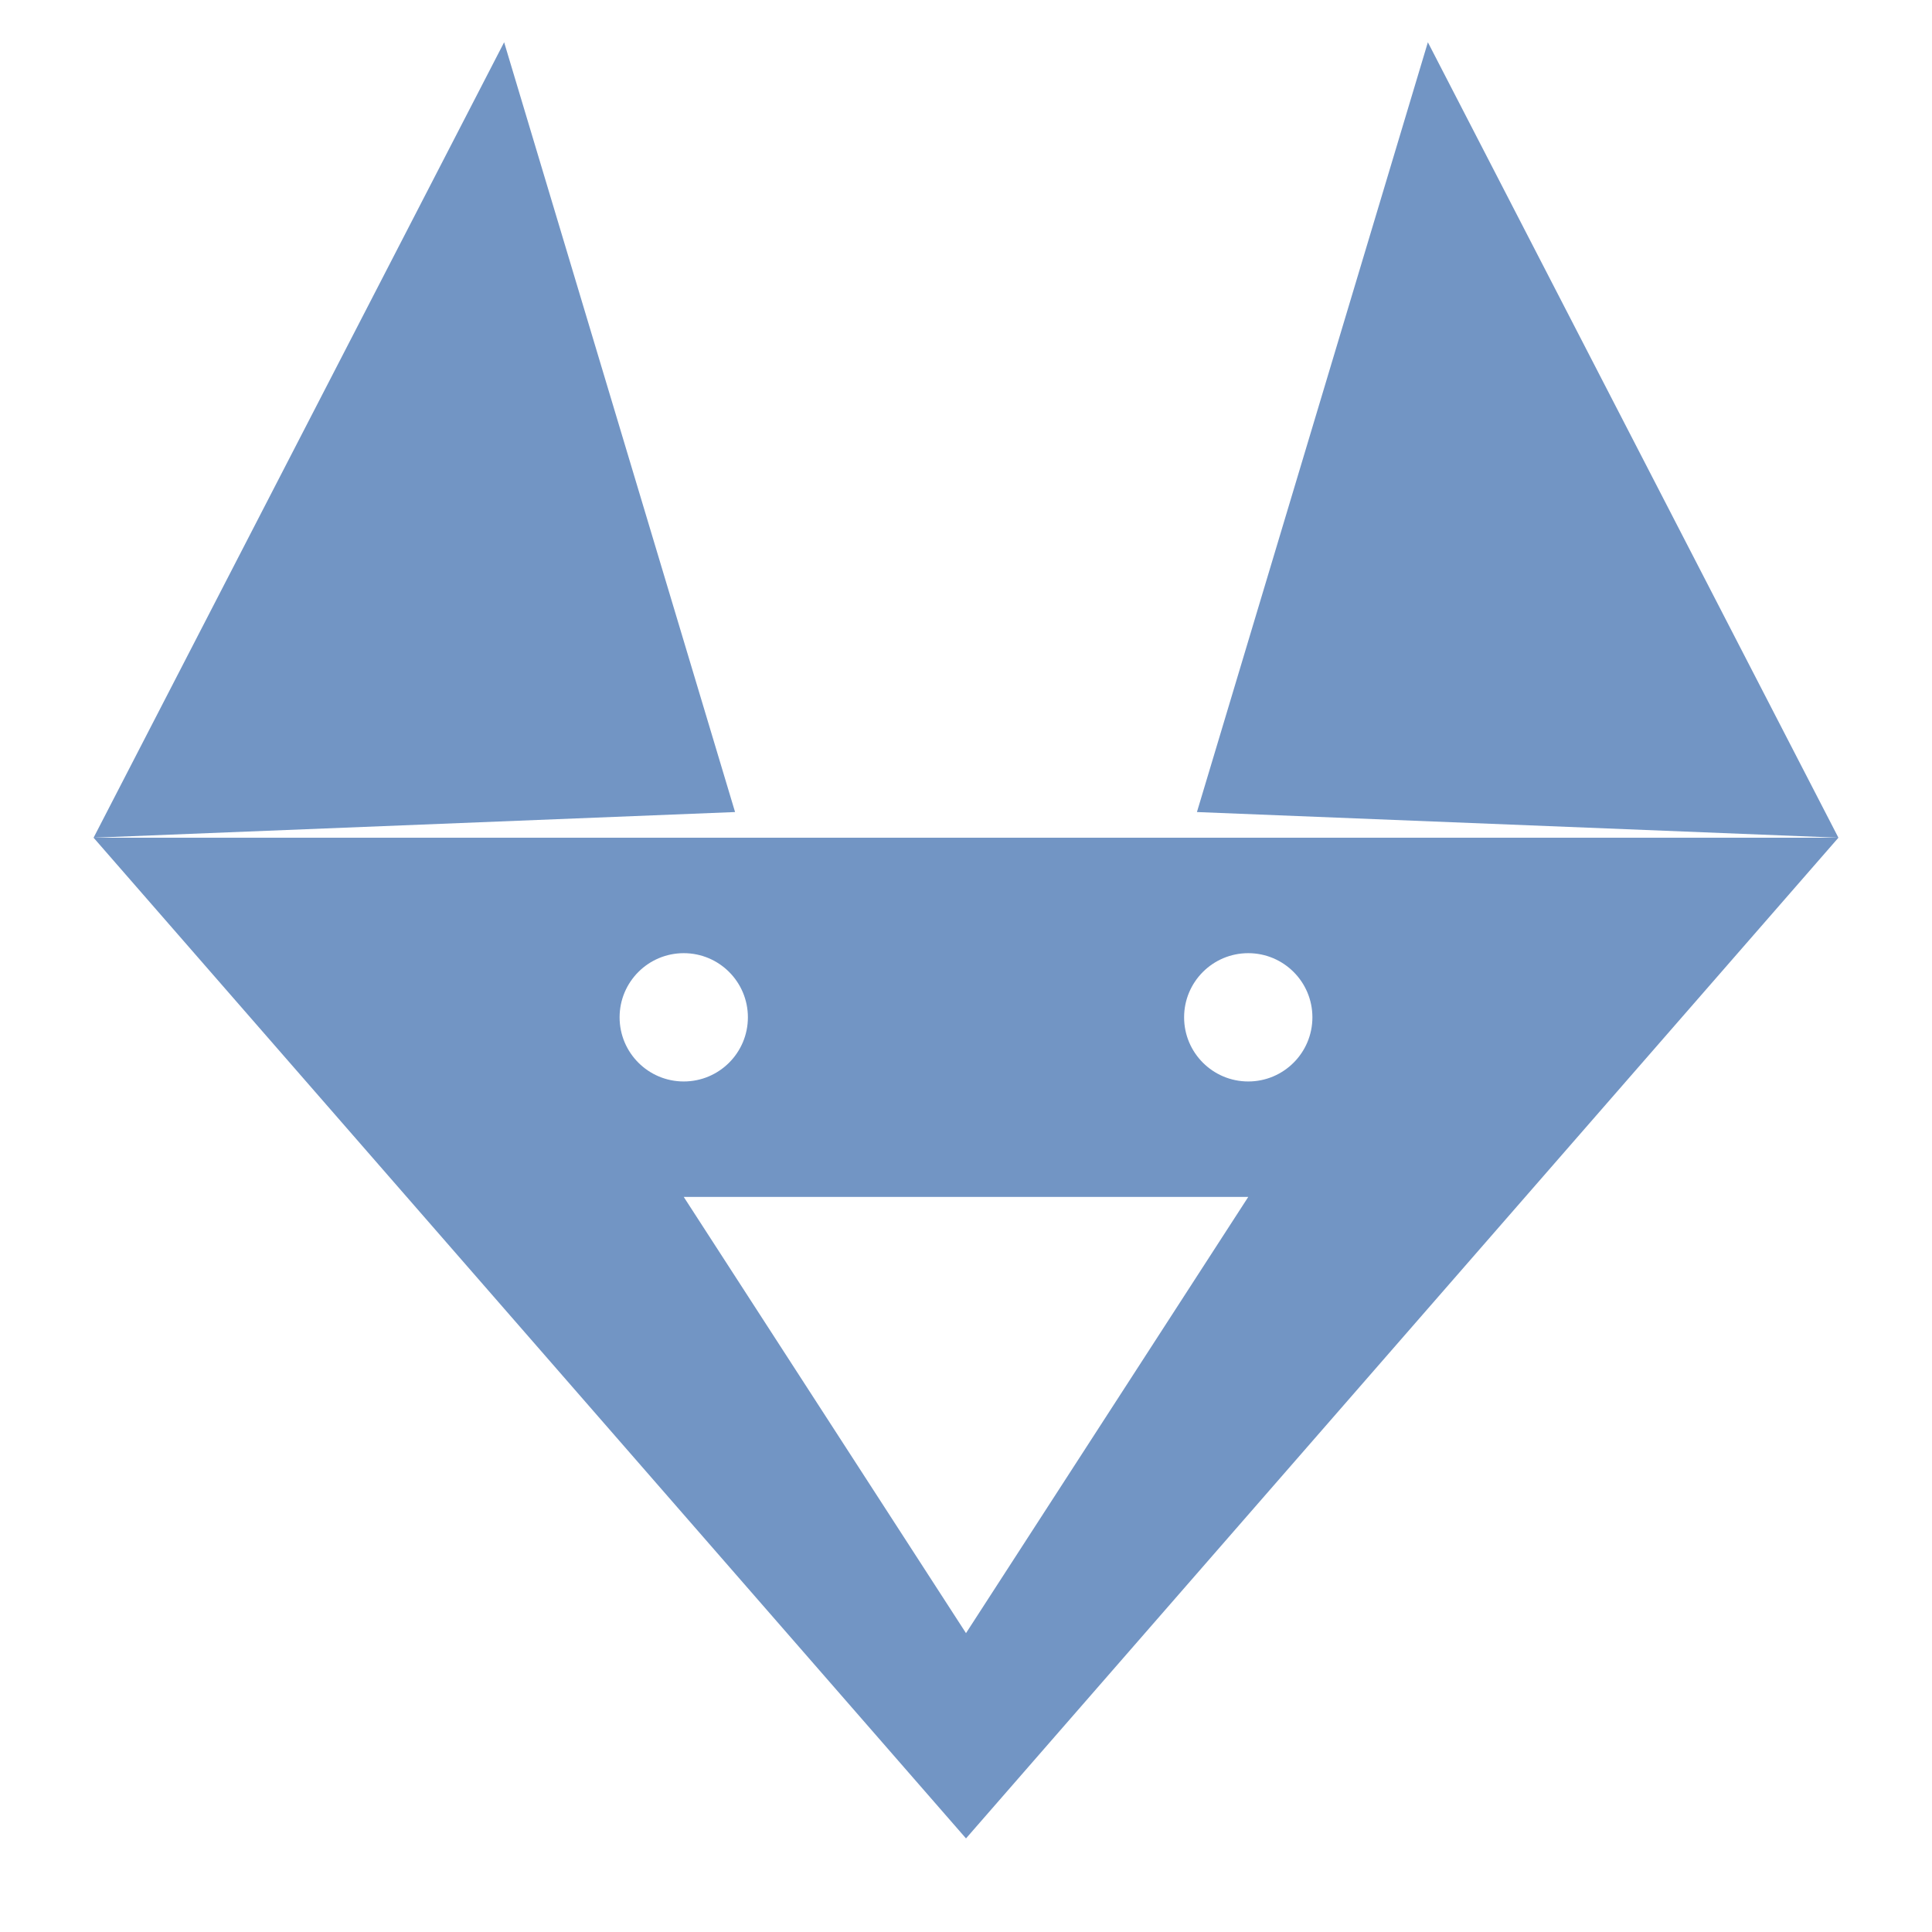
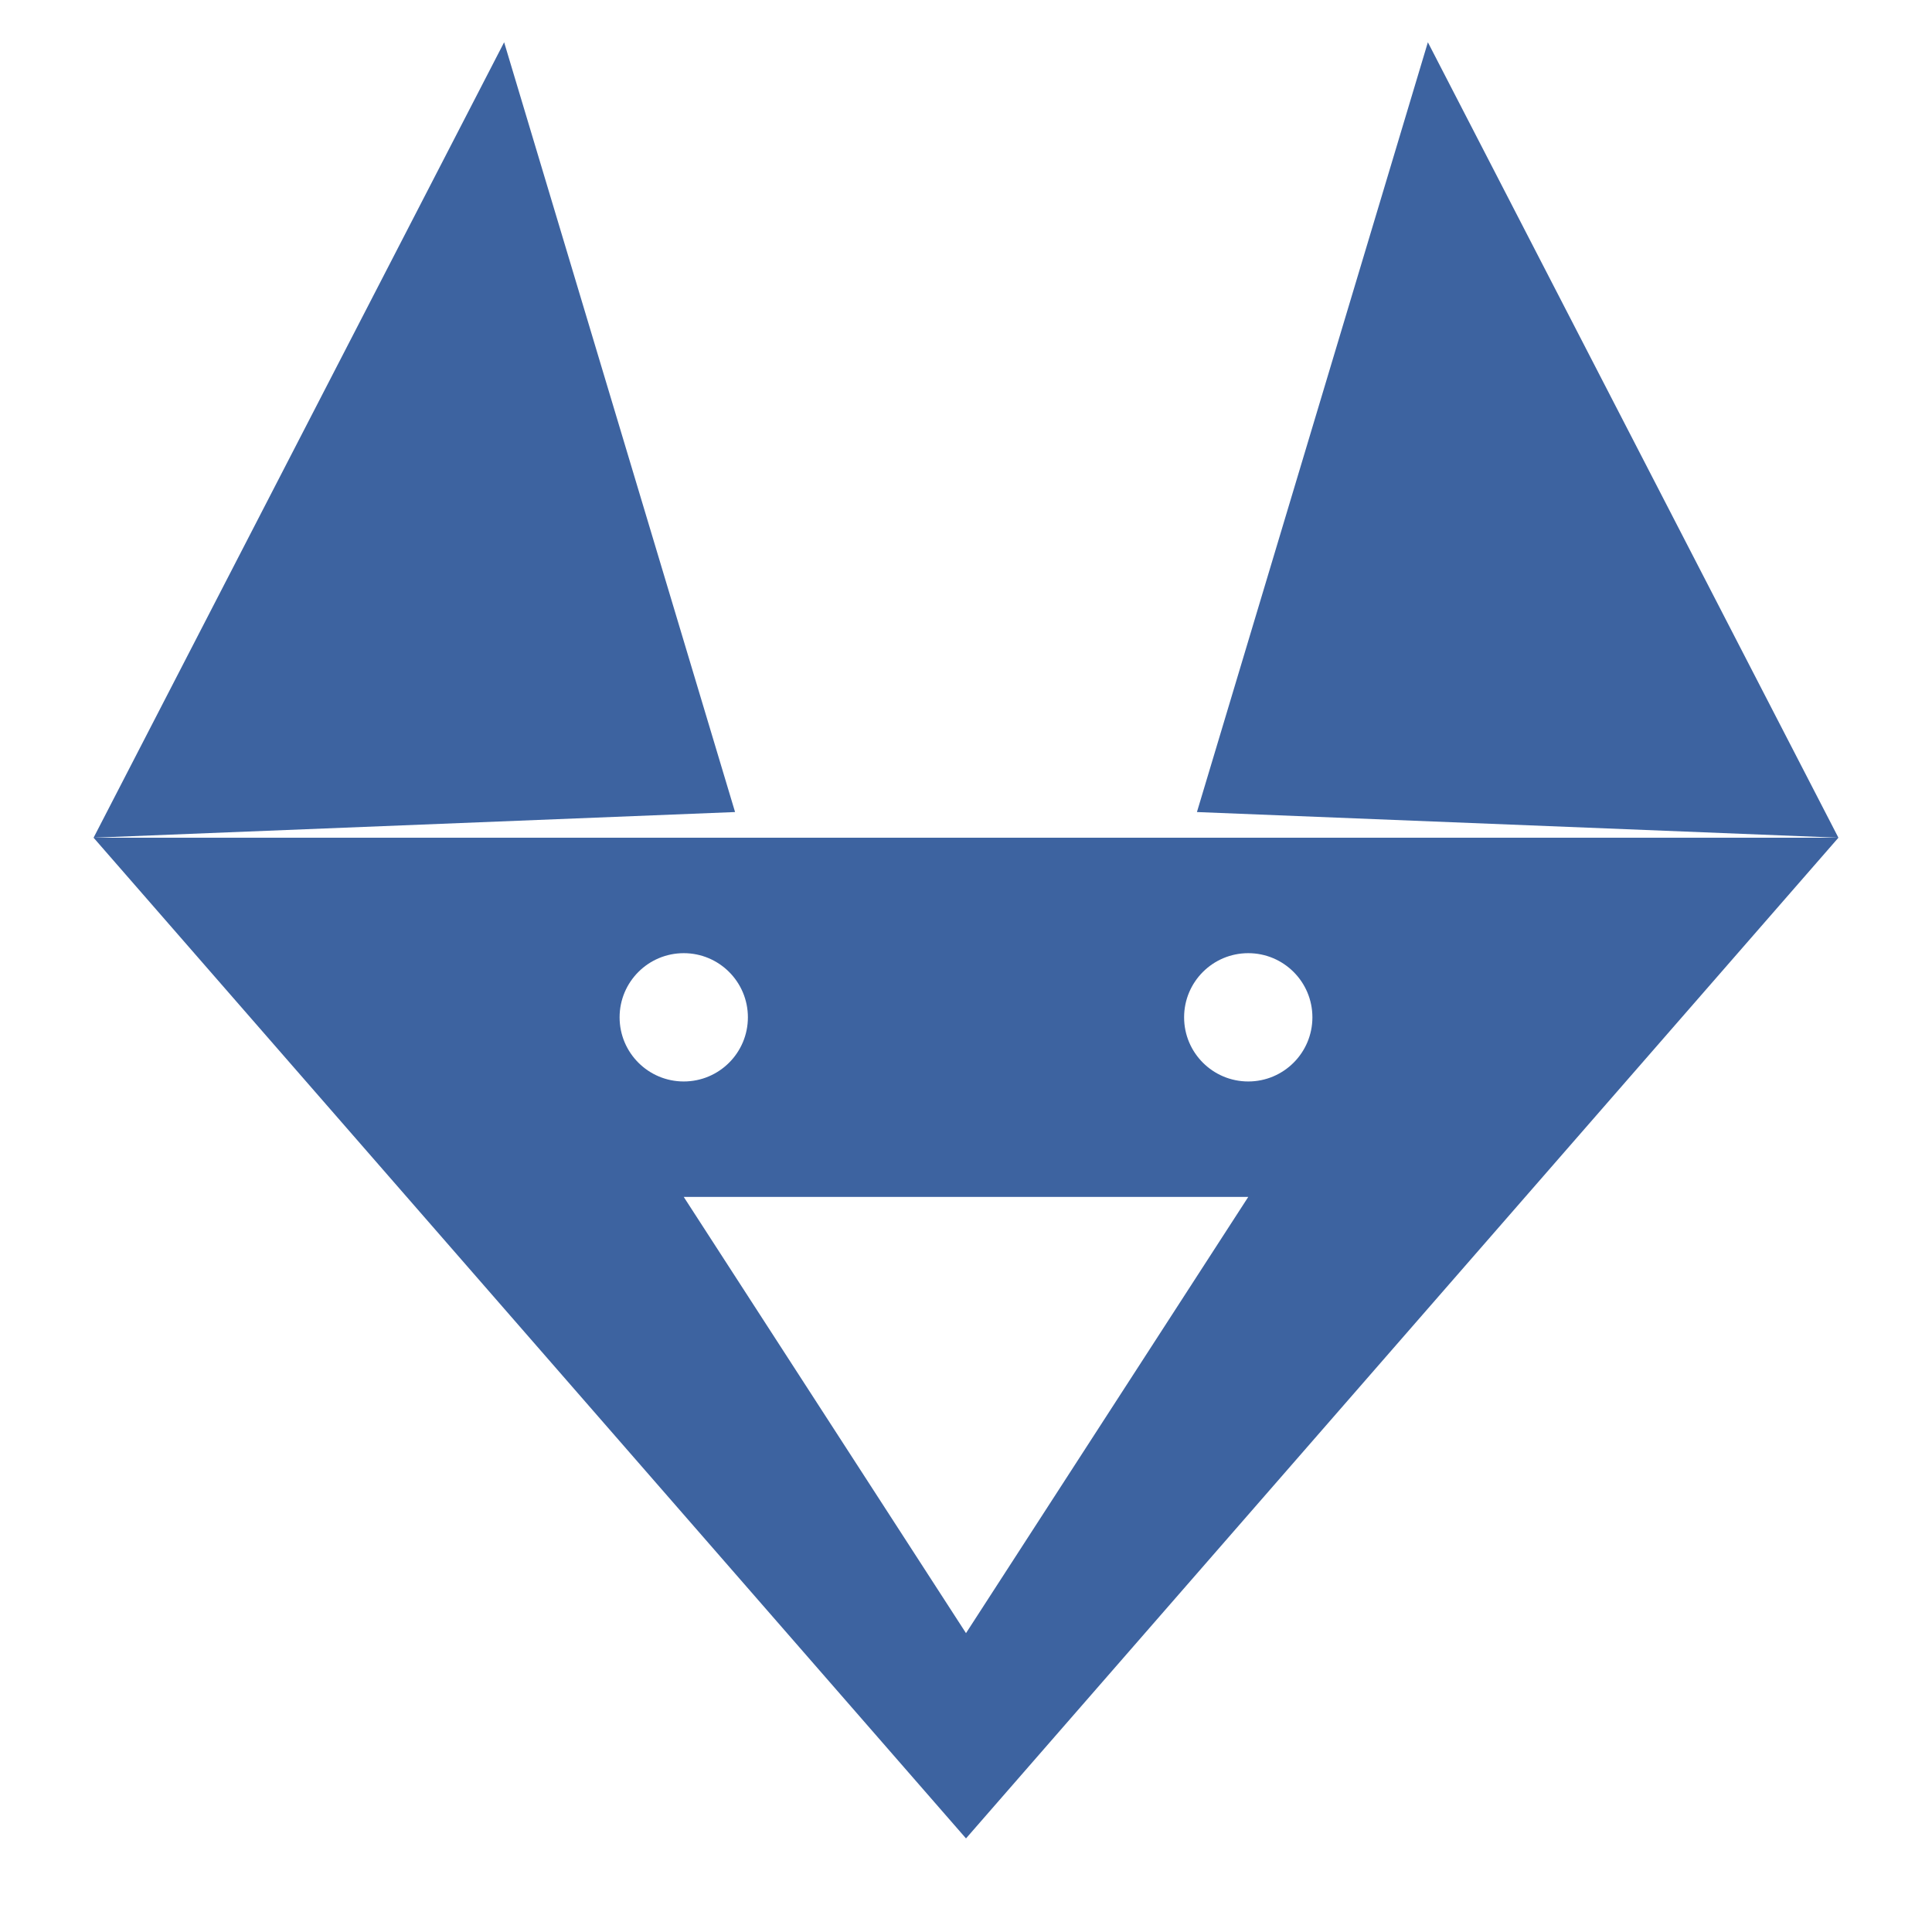
<svg xmlns="http://www.w3.org/2000/svg" width="256" height="256" viewBox="0 0 256 256">
-   <g transform="translate(128, 128) scale(1.7)" fill="#7295C4">
+   <g transform="translate(128, 128) scale(1.7)" fill="#3D63A0">
    <path fill-rule="evenodd" d="       M -68,-10 L -36,-72 L -18,-12 Z       M 68,-10 L 36,-72 L 18,-12 Z       M -68,-10 L 68,-10 L 0,68 Z       M -22,4 m -5,0 a 5,5 0 1,0 10,0 a 5,5 0 1,0 -10,0 Z       M 22,4 m -5,0 a 5,5 0 1,0 10,0 a 5,5 0 1,0 -10,0 Z       M -22,18 L 22,18 L 0,52 Z     " />
  </g>
</svg>
